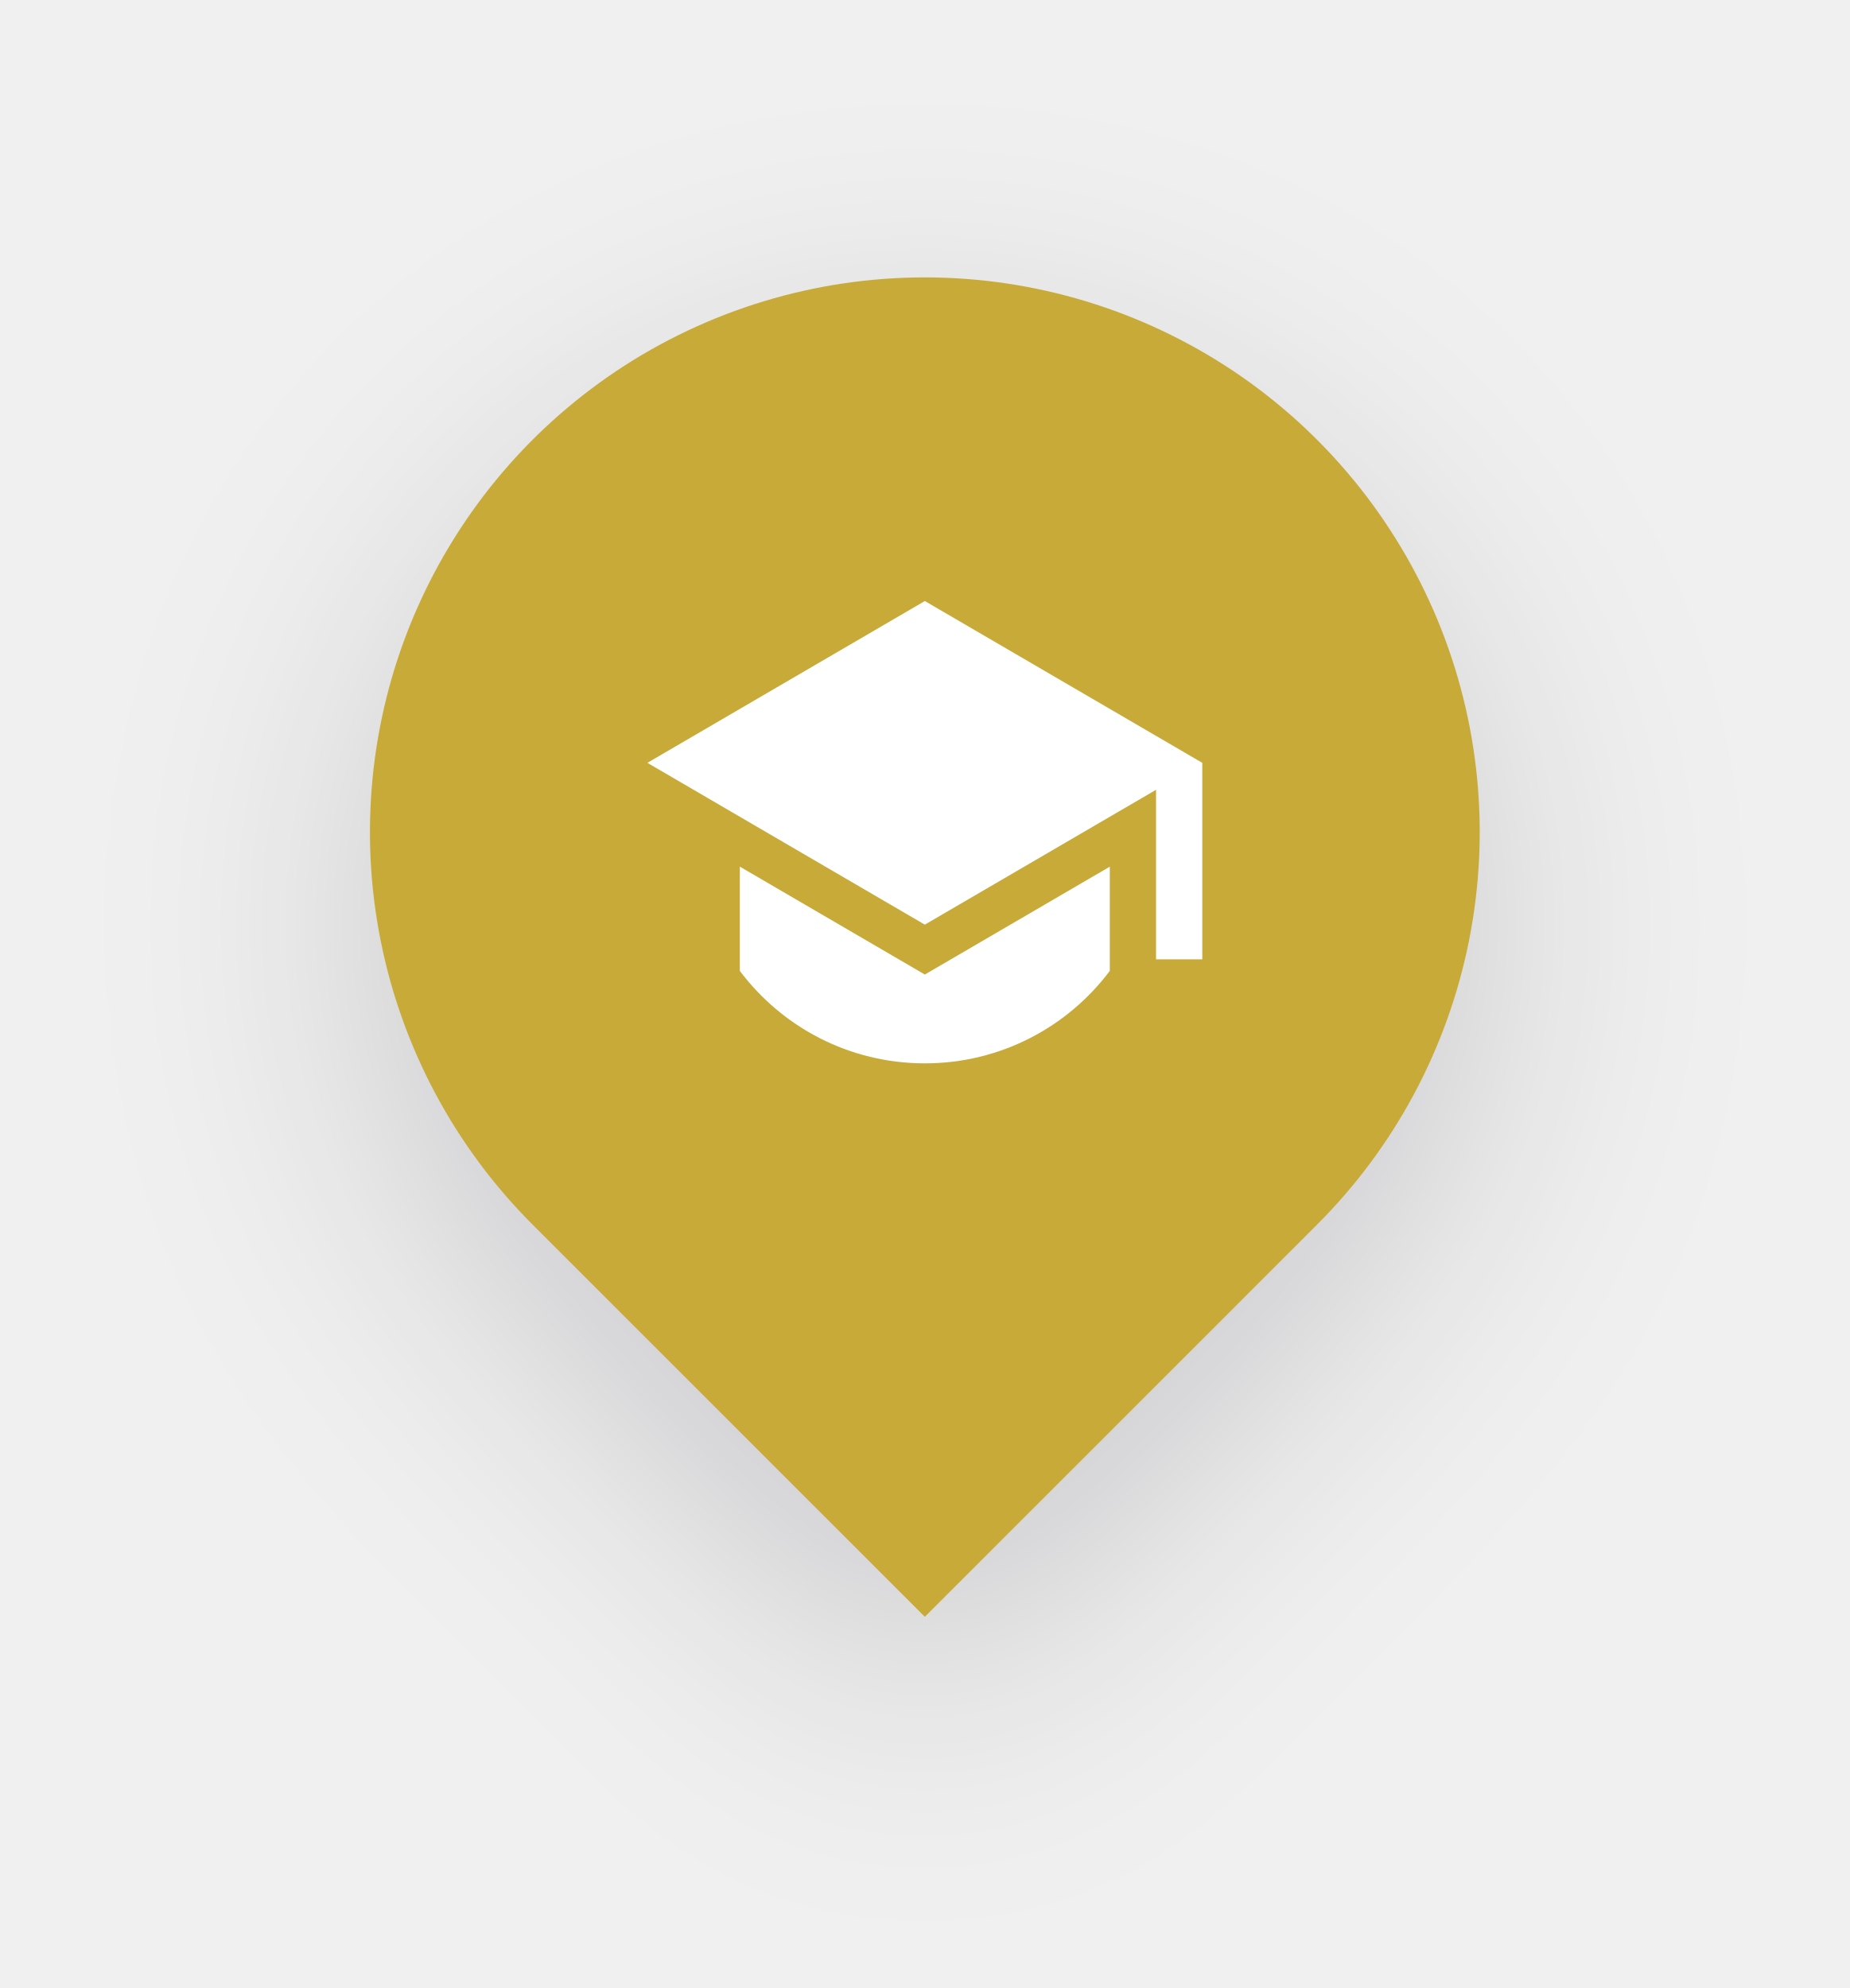
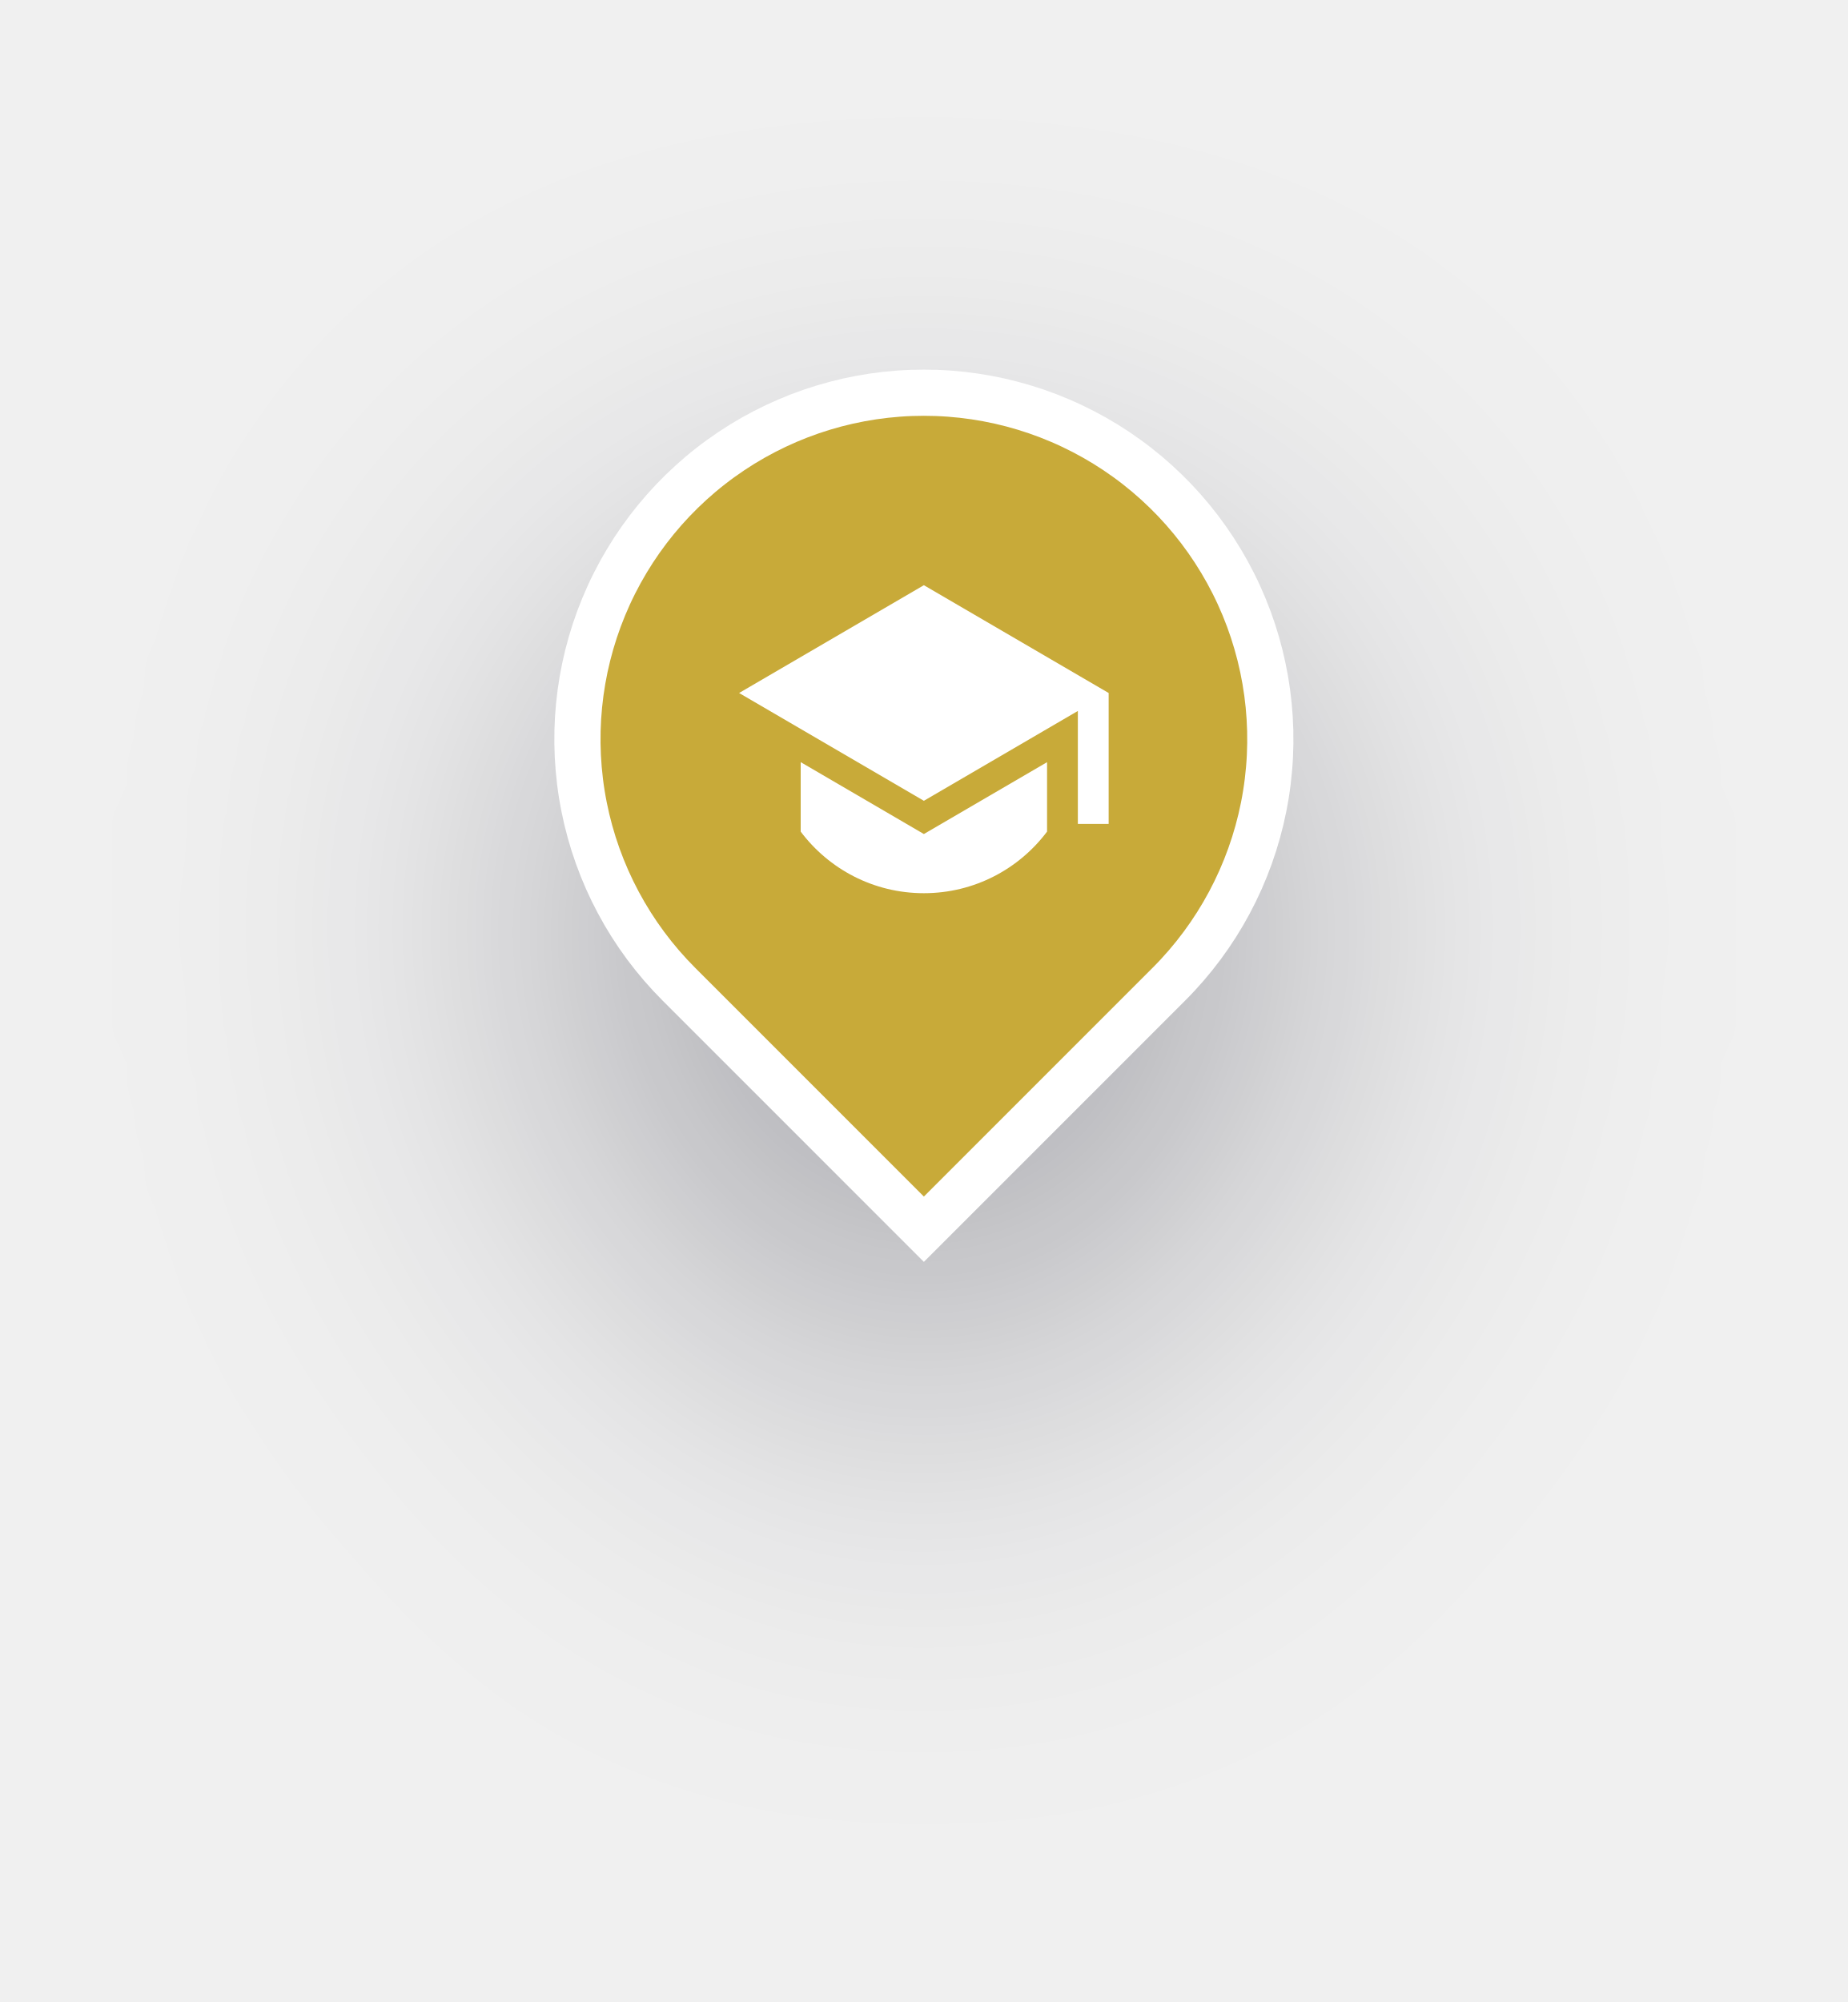
- <svg xmlns="http://www.w3.org/2000/svg" width="40" height="43" viewBox="0 0 40 43" fill="none">
-   <g filter="url(#filter0_d_1858_1930)">
-     <path d="M28.485 26.485L20 34.971L11.515 26.485C9.836 24.807 8.694 22.669 8.231 20.341C7.768 18.013 8.005 15.601 8.913 13.408C9.822 11.215 11.36 9.341 13.333 8.022C15.307 6.704 17.627 6 20 6C22.373 6 24.693 6.704 26.667 8.022C28.64 9.341 30.178 11.215 31.087 13.408C31.995 15.601 32.232 18.013 31.769 20.341C31.306 22.669 30.164 24.807 28.485 26.485V26.485ZM20 20.667C20.707 20.667 21.386 20.386 21.886 19.886C22.386 19.385 22.667 18.707 22.667 18C22.667 17.293 22.386 16.614 21.886 16.114C21.386 15.614 20.707 15.333 20 15.333C19.293 15.333 18.614 15.614 18.114 16.114C17.614 16.614 17.333 17.293 17.333 18C17.333 18.707 17.614 19.385 18.114 19.886C18.614 20.386 19.293 20.667 20 20.667Z" fill="#C8AA39" />
-     <rect x="16" y="14.333" width="9" height="7" fill="#C8AA39" />
+ <svg xmlns="http://www.w3.org/2000/svg" width="60" height="65" viewBox="0 0 60 65" fill="none">
+   <g filter="url(#filter0_d_2345_12402)">
+     <path d="M37.955 31.955L30 39.91L22.045 31.955C20.472 30.382 19.4 28.377 18.966 26.195C18.532 24.012 18.755 21.75 19.606 19.695C20.458 17.639 21.9 15.882 23.75 14.646C25.6 13.41 27.775 12.75 30 12.75C32.225 12.75 34.4 13.41 36.25 14.646C38.1 15.882 39.542 17.639 40.394 19.695C41.245 21.75 41.468 24.012 41.034 26.195C40.6 28.377 39.528 30.382 37.955 31.955ZM30 27.417C30.906 27.417 31.775 27.057 32.416 26.416C33.057 25.775 33.417 24.906 33.417 24C33.417 23.094 33.057 22.225 32.416 21.584C31.775 20.943 30.906 20.583 30 20.583C29.094 20.583 28.225 20.943 27.584 21.584C26.943 22.225 26.583 23.094 26.583 24C26.583 24.906 26.943 25.775 27.584 26.416C28.225 27.057 29.094 27.417 30 27.417Z" fill="#C8AA39" stroke="white" stroke-width="1.5" />
+     <rect x="24" y="18" width="12" height="12" fill="#C8AA39" />
  </g>
-   <path d="M20 13L14 16.5L20 20L25 17.083V20.75H26V16.5L20 13ZM15.999 18.745V21C16.912 22.215 18.364 23 20 23C21.636 23 23.088 22.215 24 21L24 18.746L20 21.079L15.999 18.745Z" fill="white" />
+   <path d="M30 19L24 22.5L30 26L35 23.083V26.75H36V22.5L30 19ZM26 24.745V27C26.912 28.215 28.364 29 30 29C31.636 29 33.088 28.215 34 27L34 24.746L30 27.079L26 24.745Z" fill="white" />
  <defs>
-     <filter id="filter0_d_1858_1930" x="-6" y="-4" width="52" height="52" filterUnits="userSpaceOnUse" color-interpolation-filters="sRGB">
+     <filter id="filter0_d_2345_12402" x="-8" y="-8" width="78" height="78" filterUnits="userSpaceOnUse" color-interpolation-filters="sRGB">
      <feFlood flood-opacity="0" result="BackgroundImageFix" />
      <feColorMatrix in="SourceAlpha" type="matrix" values="0 0 0 0 0 0 0 0 0 0 0 0 0 0 0 0 0 0 127 0" result="hardAlpha" />
-       <feOffset dy="2" />
-       <feGaussianBlur stdDeviation="3" />
-       <feColorMatrix type="matrix" values="0 0 0 0 0 0 0 0 0 0 0 0 0 0 0.071 0 0 0 0.16 0" />
-       <feBlend mode="normal" in2="BackgroundImageFix" result="effect1_dropShadow_1858_1930" />
-       <feBlend mode="normal" in="SourceGraphic" in2="effect1_dropShadow_1858_1930" result="shape" />
+       <feOffset dy="6" />
+       <feGaussianBlur stdDeviation="9" />
+       <feColorMatrix type="matrix" values="0 0 0 0 0 0 0 0 0 0 0 0 0 0 0.071 0 0 0 0.32 0" />
+       <feBlend mode="normal" in2="BackgroundImageFix" result="effect1_dropShadow_2345_12402" />
+       <feBlend mode="normal" in="SourceGraphic" in2="effect1_dropShadow_2345_12402" result="shape" />
    </filter>
  </defs>
</svg>
